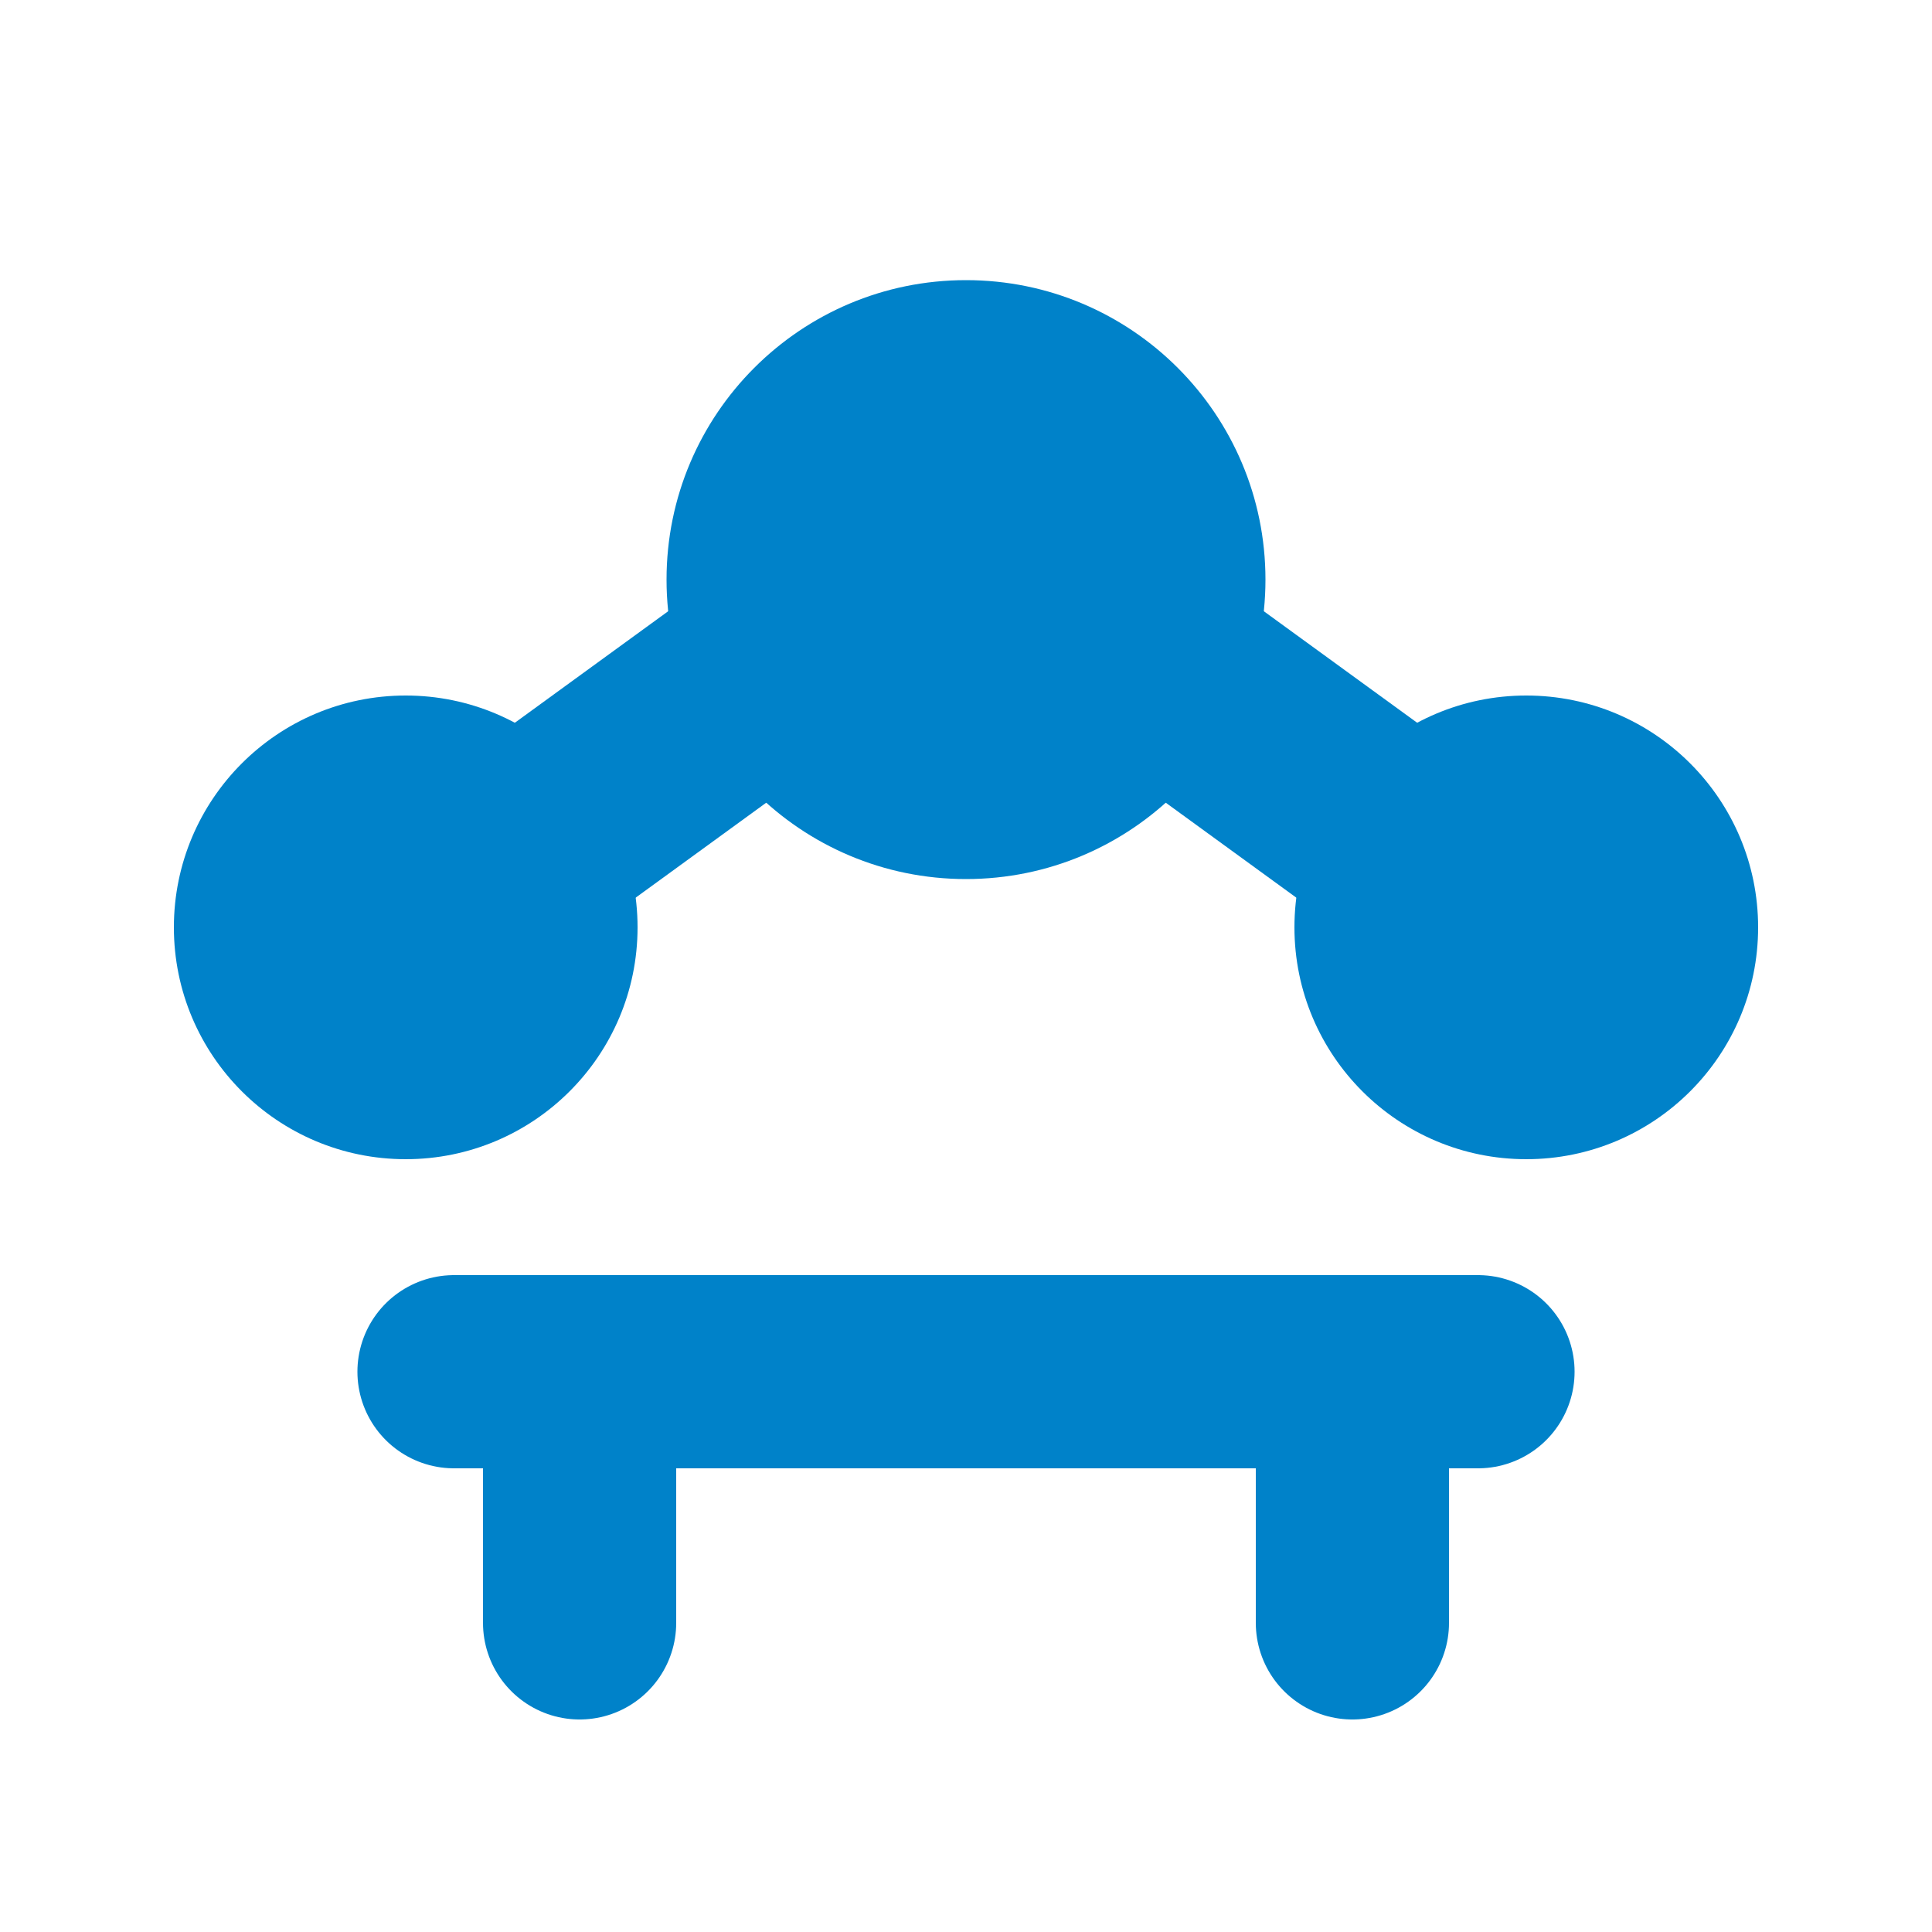
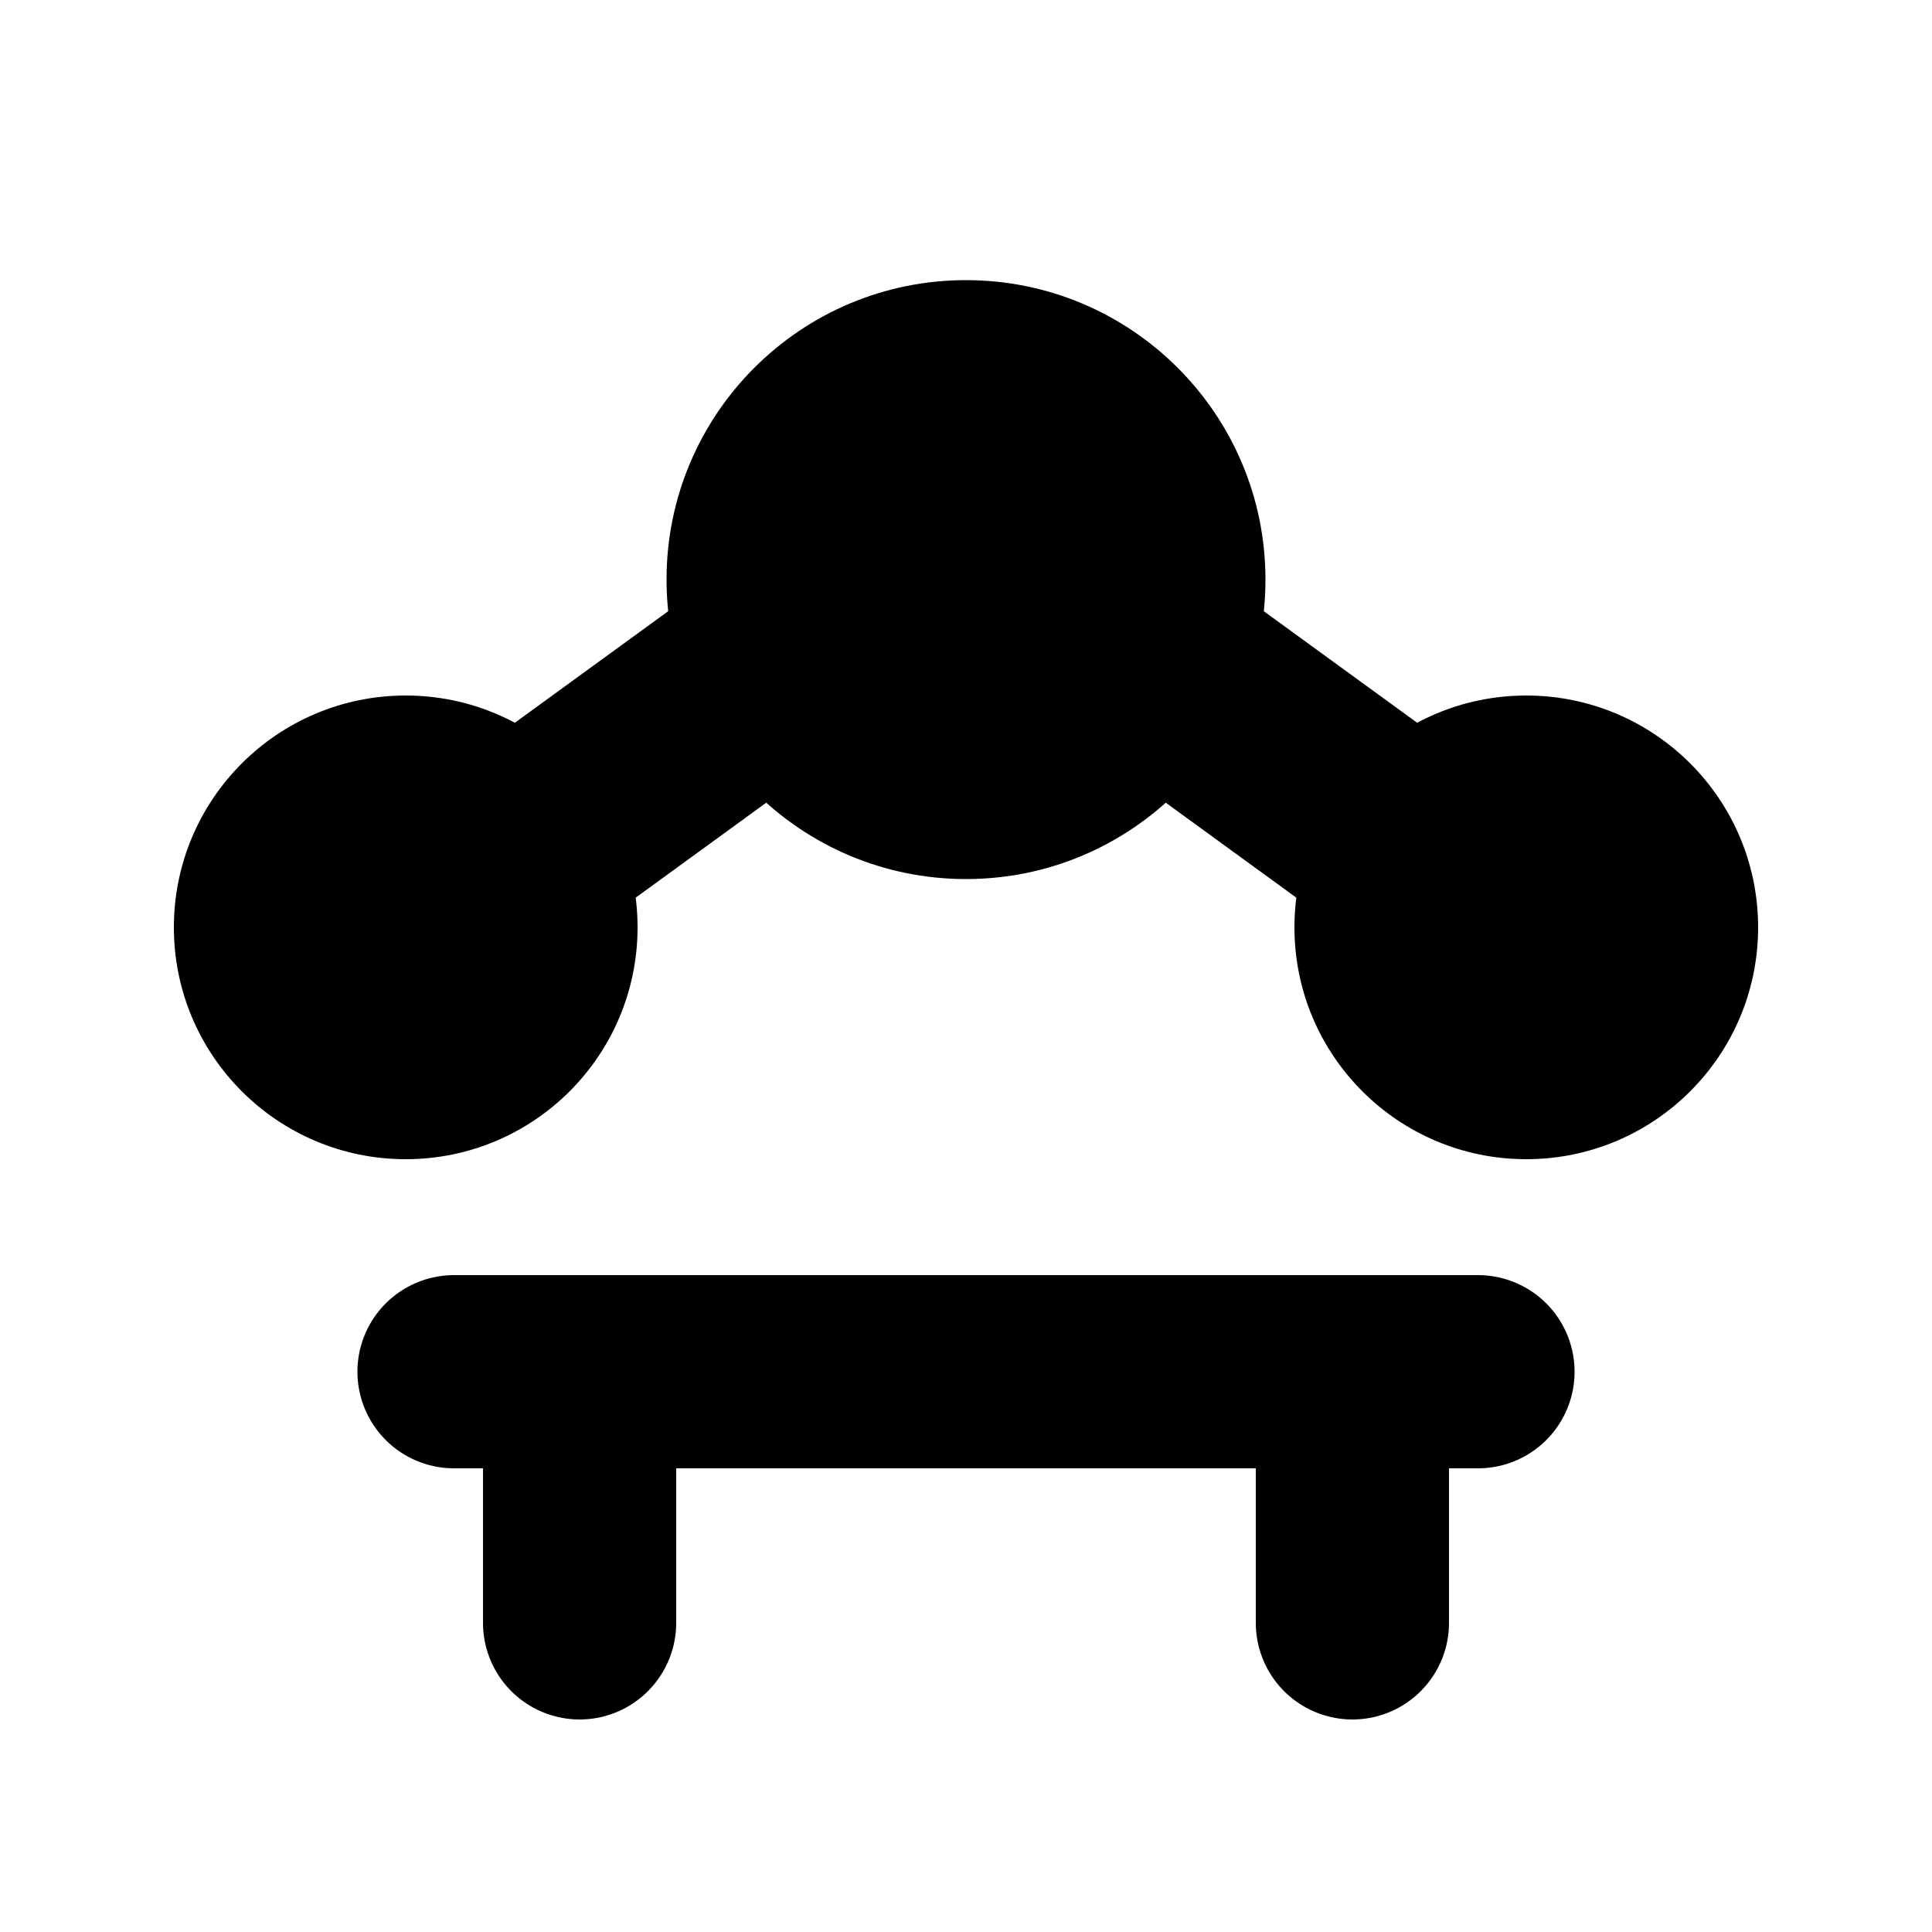
<svg xmlns="http://www.w3.org/2000/svg" width="20" height="20" viewBox="0 0 20 20" fill="none">
-   <path d="M5.8 8.5 8 6.9m4 0 2.2 1.6" stroke="#0082c9" stroke-width="2.2" stroke-linecap="round" />
-   <circle cx="10" cy="6" r="3.1" fill="#0082c9" />
-   <circle cx="4.2" cy="9.6" r="2.4" fill="#0082c9" />
-   <circle cx="15.8" cy="9.6" r="2.4" fill="#0082c9" />
-   <path d="M4.7 14.2h10.6M6 14.2v2.6m8-2.6v2.6" stroke="#0082c9" stroke-width="2" stroke-linecap="round" />
+   <path d="M5.8 8.5 8 6.9m4 0 2.2 1.6" stroke="#000" stroke-width="2.2" stroke-linecap="round" />
+   <circle cx="10" cy="6" r="3.1" fill="#000" />
+   <circle cx="4.2" cy="9.6" r="2.4" fill="#000" />
+   <circle cx="15.8" cy="9.6" r="2.4" fill="#000" />
+   <path d="M4.7 14.2h10.6M6 14.2v2.6m8-2.6v2.6" stroke="#000" stroke-width="2" stroke-linecap="round" />
</svg>
